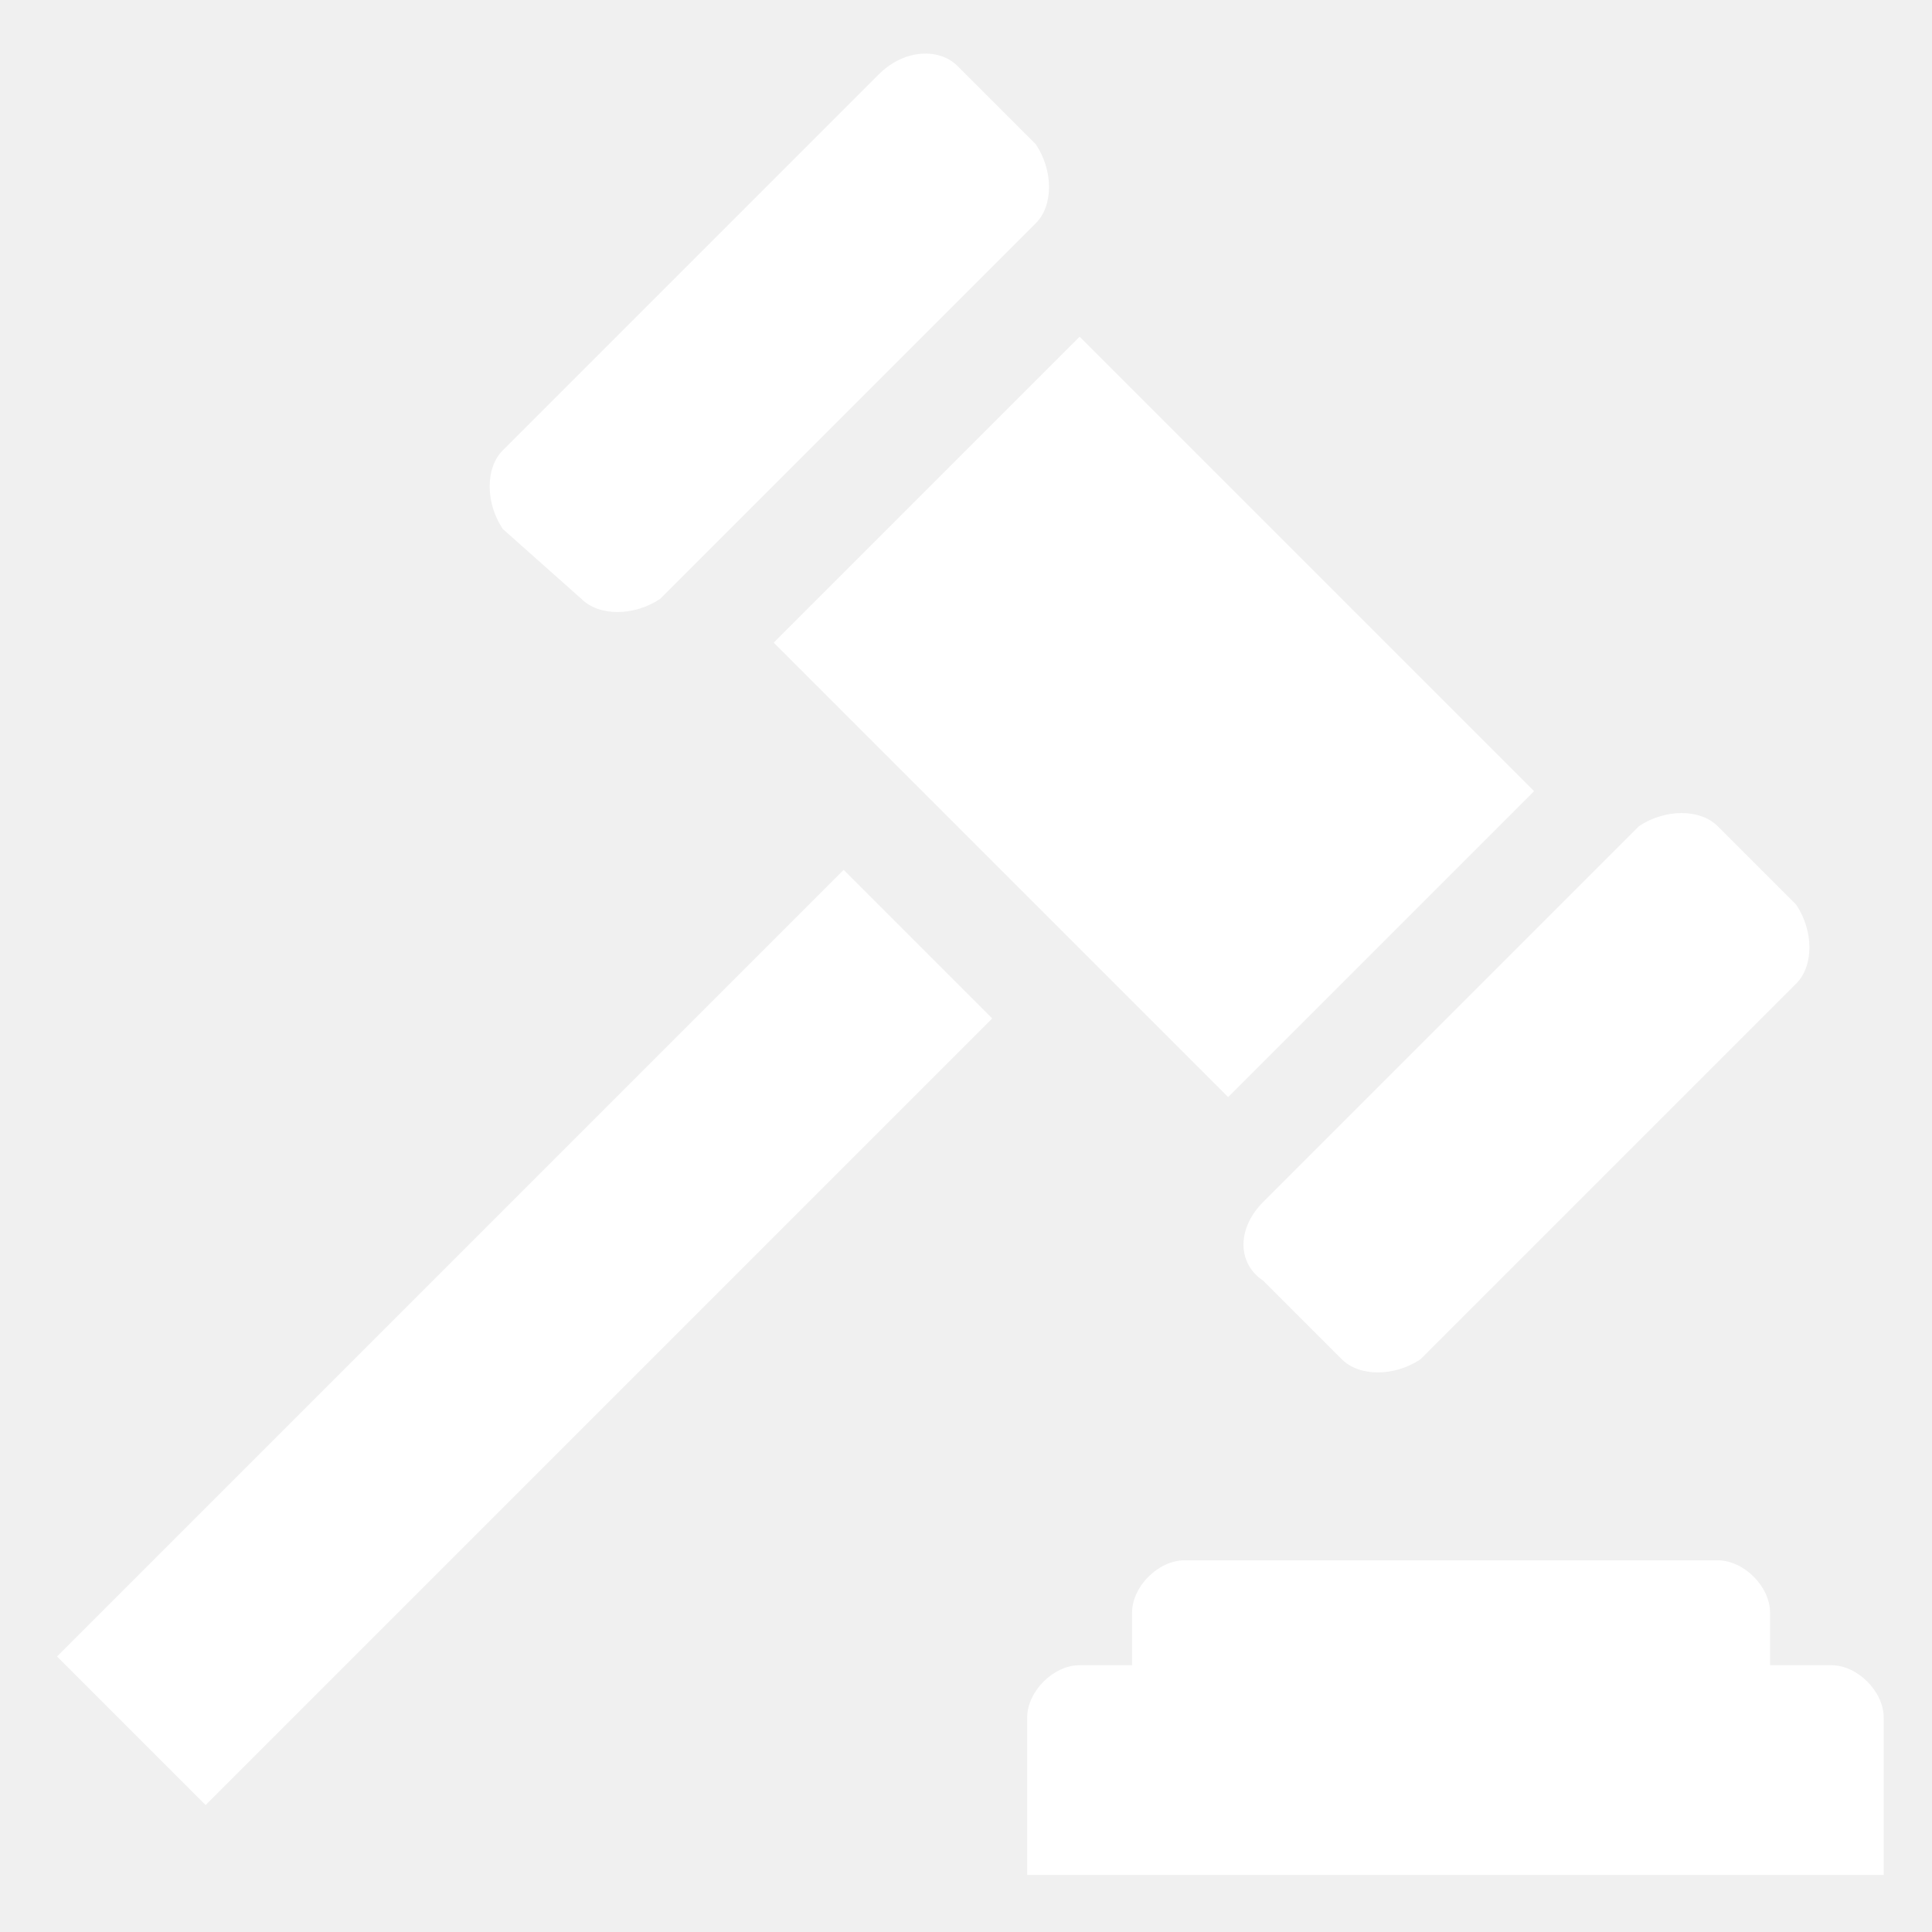
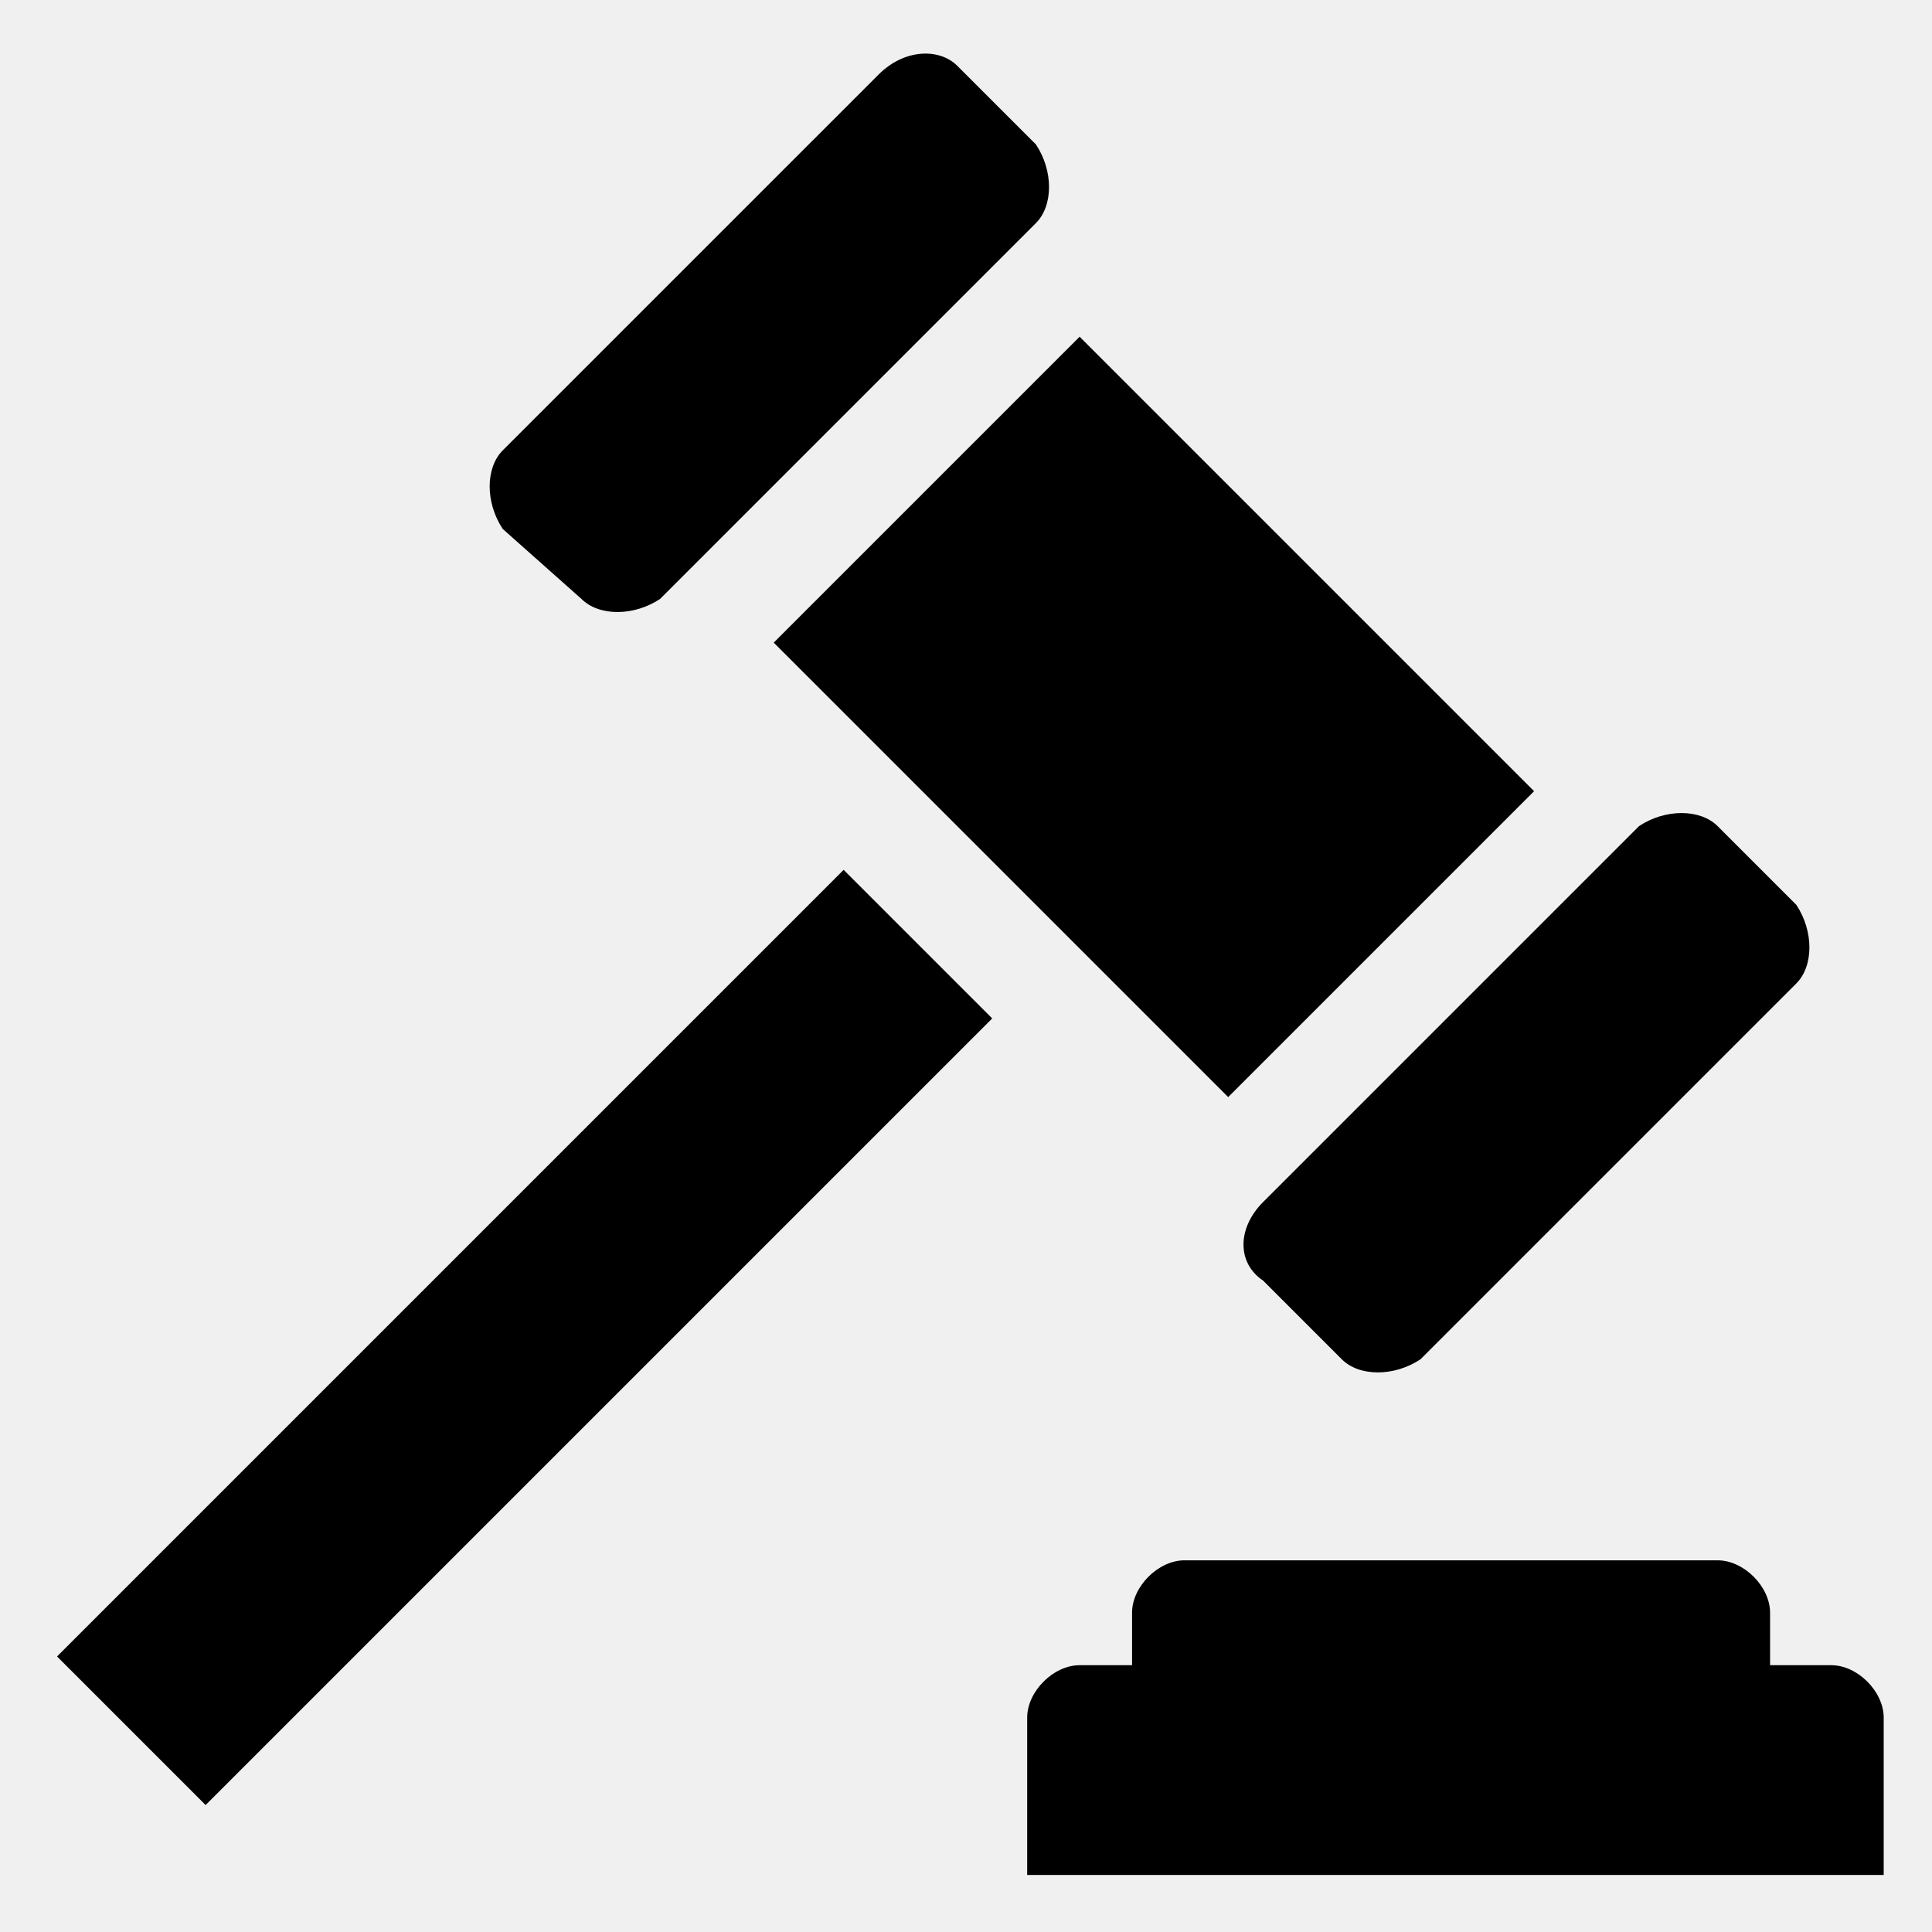
<svg xmlns="http://www.w3.org/2000/svg" version="1.1" width="20px" height="20px" viewBox="0 0 20 20" xml:space="preserve" enable-background="new 0 0 20 20">
  <g color-interpolation="linearRGB" transform="scale(0.75,0.75)">
    <g transform="matrix(1.206349 0 0 -1.206349 0.6666667 26)">
-       <path d="M8.3 14.2 L13.5 9 L17 12.5 L11.8 17.7 L8.3 14.2 Z M0.1 2.6 L9.1 11.6 L10.8 9.9 L1.8 0.9 L0.1 2.6 Z M6.1 14.7 L5.2 15.5 C5 15.8 5 16.2 5.2 16.4 L9.5 20.7 C9.8 21 10.2 21 10.4 20.8 L11.3 19.9 C11.5 19.6 11.5 19.2 11.3 19 L7 14.7 C6.7 14.5 6.3 14.5 6.1 14.7 Z M13.9 6.9 C13.6 7.1 13.6 7.5 13.9 7.8 L18.2 12.1 C18.5 12.3 18.9 12.3 19.1 12.1 L20 11.2 C20.2 10.9 20.2 10.5 20 10.3 L15.7 6 C15.4 5.8 15 5.8 14.8 6 L13.9 6.9 Z M19.7 2.5 L20.4 2.5 C20.7 2.5 21 2.2 21 1.9 L21 0.1 L11.2 0.1 L11.2 1.9 C11.2 2.2 11.5 2.5 11.8 2.5 L12.4 2.5 L12.4 3.1 C12.4 3.4 12.7 3.7 13 3.7 L19.1 3.7 C19.4 3.7 19.7 3.4 19.7 3.1 L19.7 2.5 Z " stroke="none" fill="#FFFFFF" fill-rule="evenodd" fill-opacity="1" />
+       <path d="M8.3 14.2 L13.5 9 L17 12.5 L11.8 17.7 L8.3 14.2 Z M0.1 2.6 L9.1 11.6 L10.8 9.9 L1.8 0.9 L0.1 2.6 Z M6.1 14.7 L5.2 15.5 C5 15.8 5 16.2 5.2 16.4 L9.5 20.7 C9.8 21 10.2 21 10.4 20.8 L11.3 19.9 C11.5 19.6 11.5 19.2 11.3 19 L7 14.7 C6.7 14.5 6.3 14.5 6.1 14.7 Z M13.9 6.9 C13.6 7.1 13.6 7.5 13.9 7.8 L18.2 12.1 C18.5 12.3 18.9 12.3 19.1 12.1 L20 11.2 C20.2 10.9 20.2 10.5 20 10.3 L15.7 6 C15.4 5.8 15 5.8 14.8 6 L13.9 6.9 Z M19.7 2.5 L20.4 2.5 C20.7 2.5 21 2.2 21 1.9 L21 0.1 L11.2 0.1 L11.2 1.9 C11.2 2.2 11.5 2.5 11.8 2.5 L12.4 2.5 L12.4 3.1 C12.4 3.4 12.7 3.7 13 3.7 L19.1 3.7 C19.4 3.7 19.7 3.4 19.7 3.1 L19.7 2.5 Z " stroke="none" fill-rule="evenodd" fill-opacity="1" />
    </g>
  </g>
</svg>
